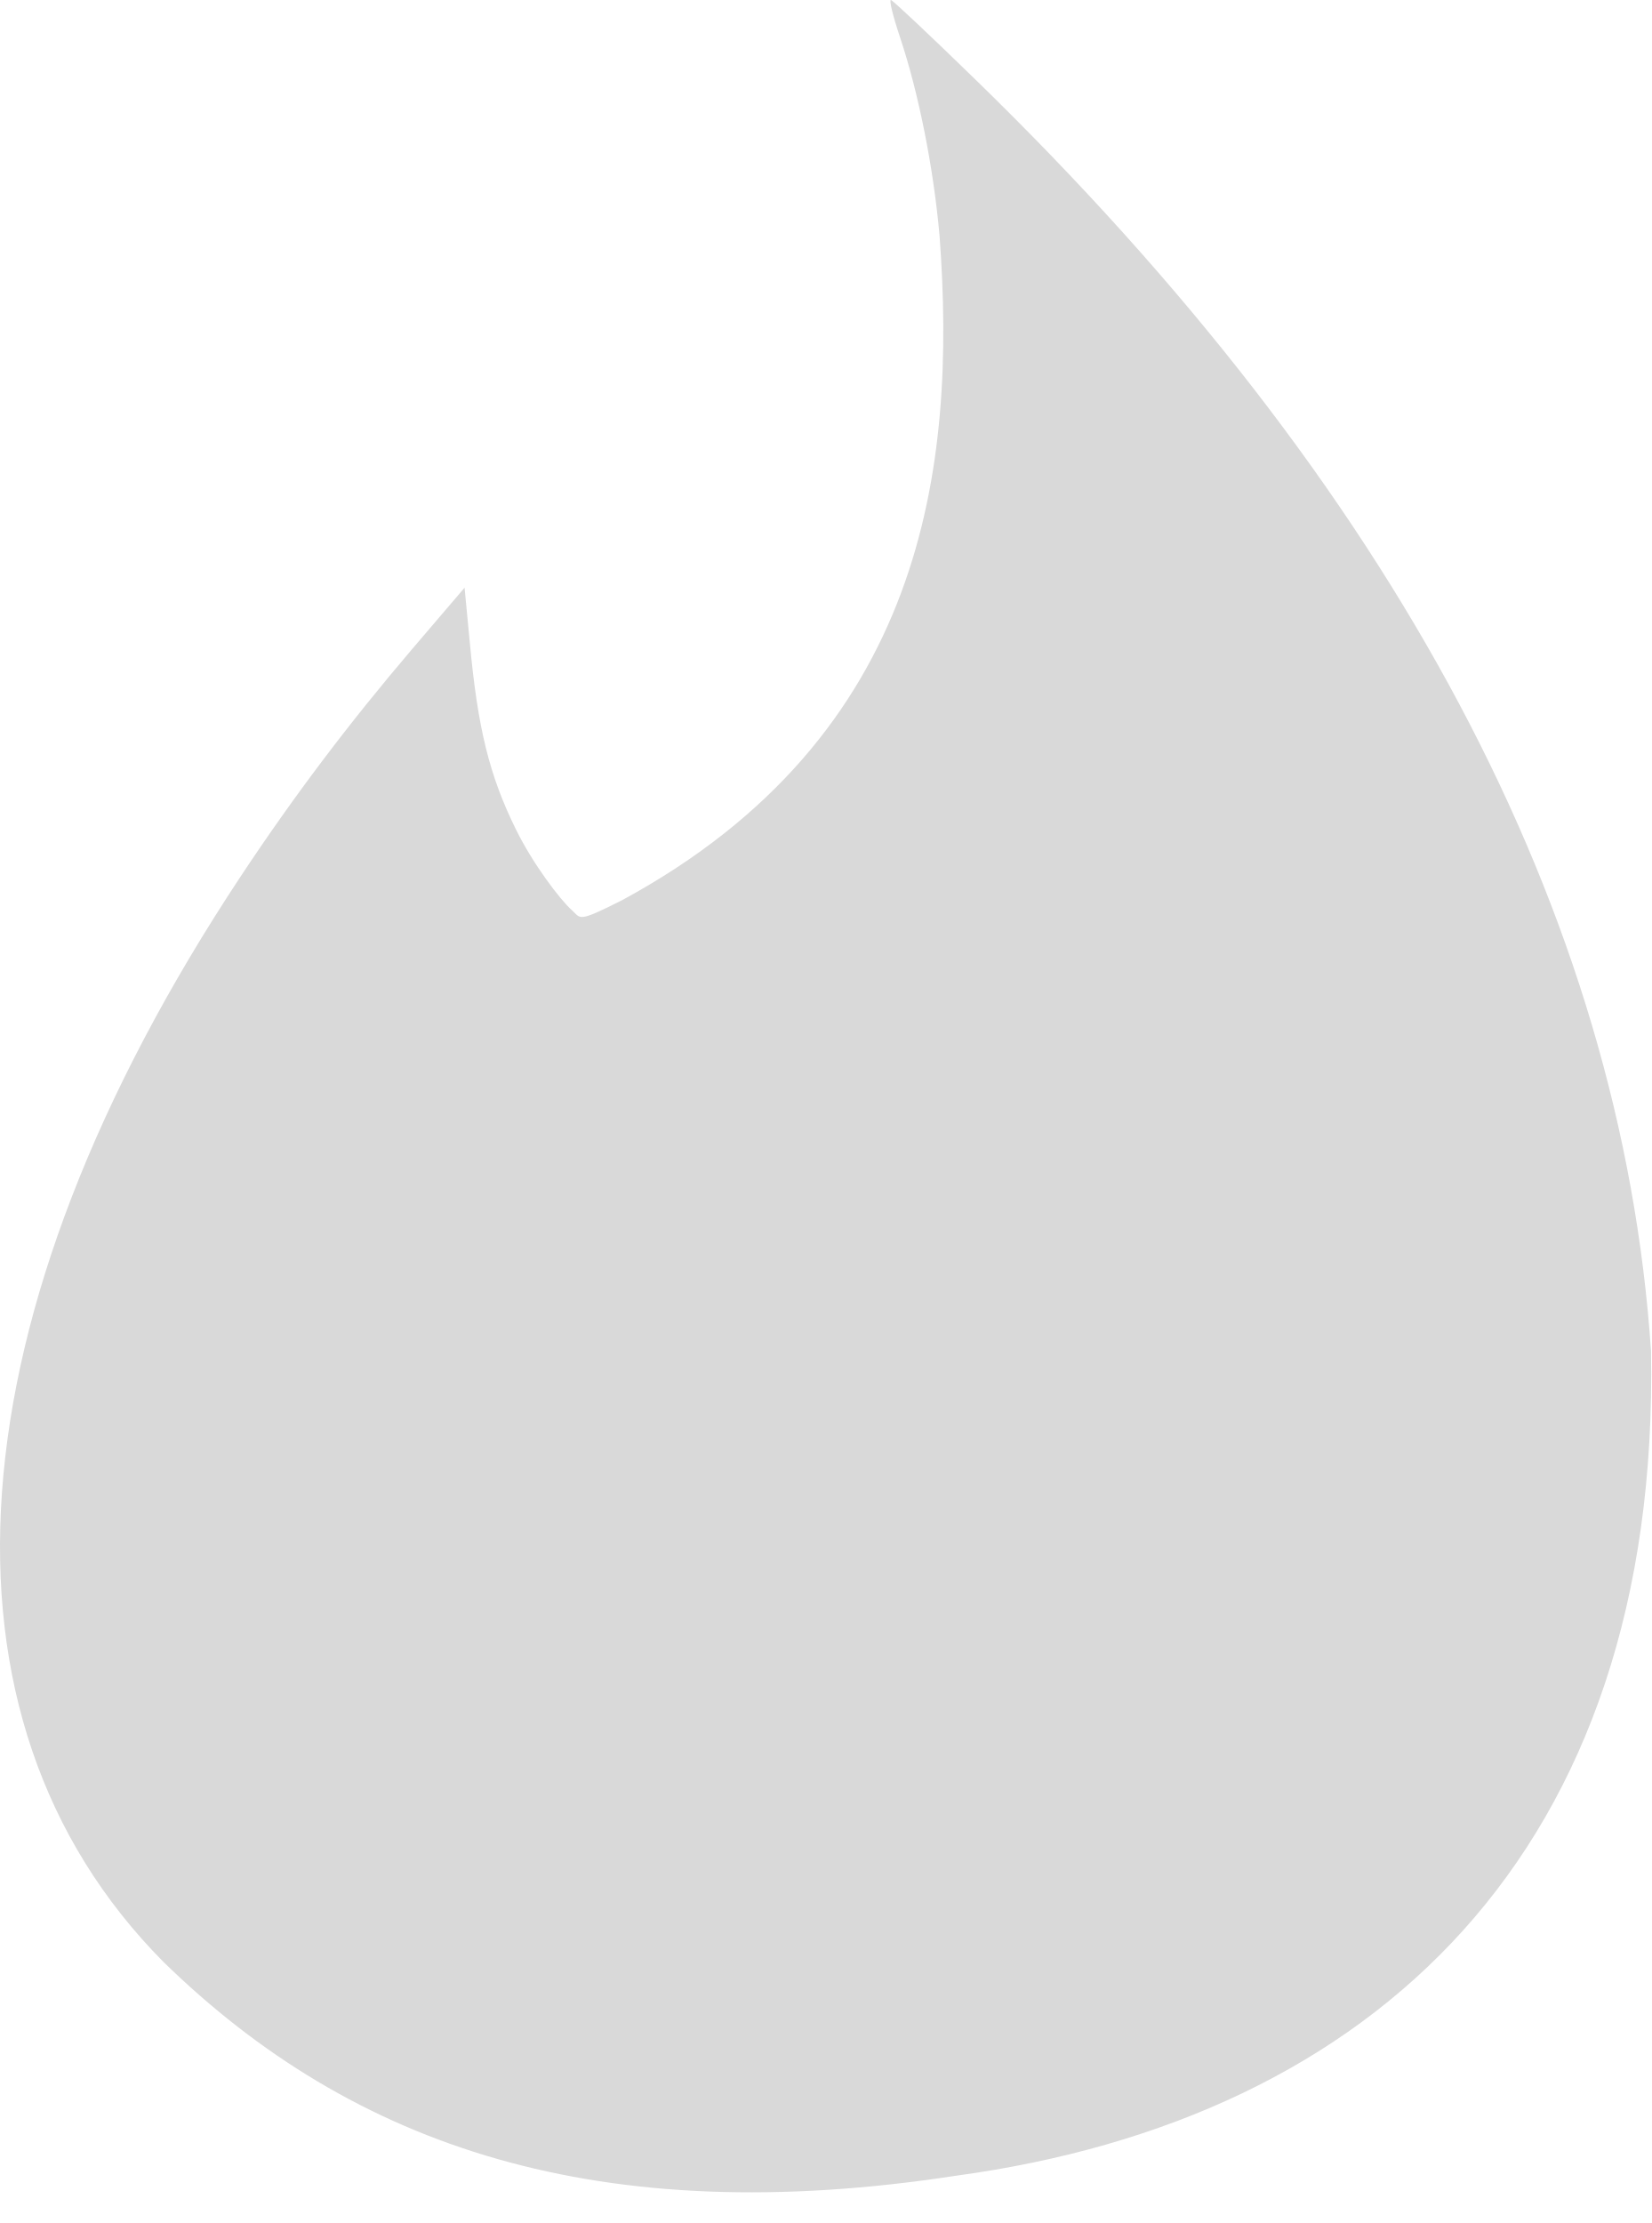
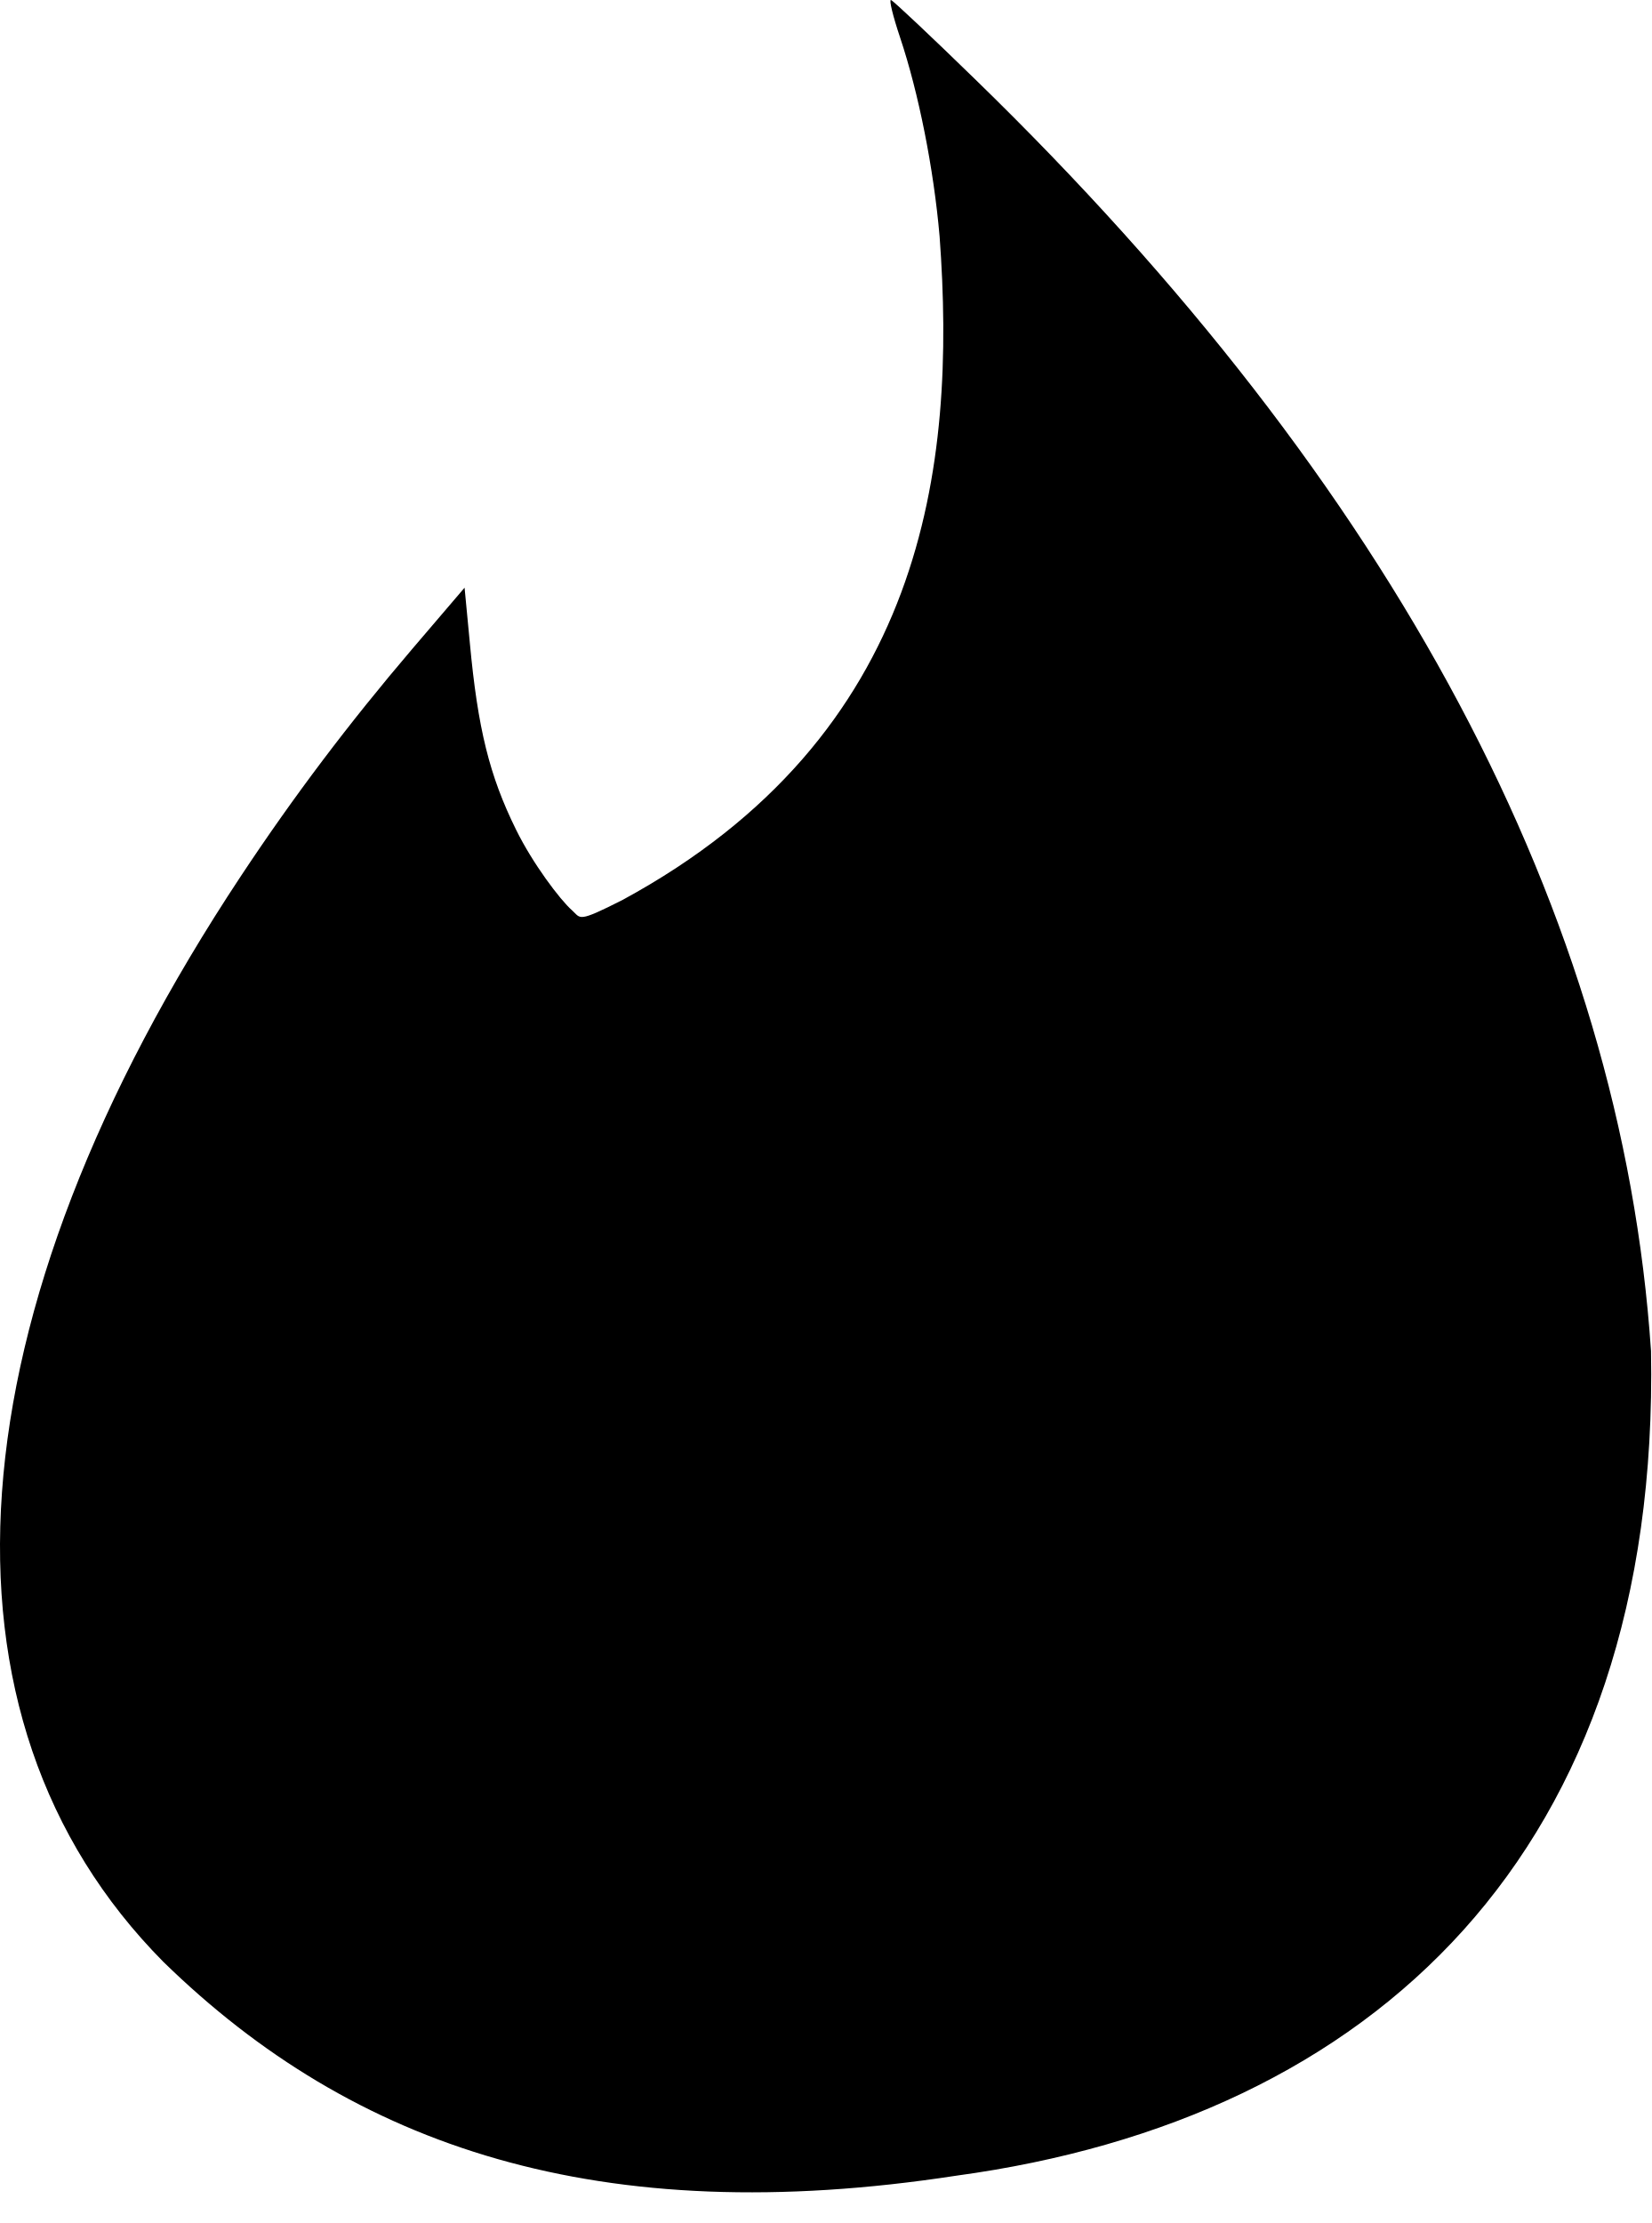
<svg xmlns="http://www.w3.org/2000/svg" width="52" height="70" viewBox="0 0 52 70" fill="none">
-   <g id="tinder" opacity="0.15">
+   <g id="tinder" opacity="1">
    <g id="Group">
      <g id="Group_2">
        <path id="Vector" d="M51.993 42.542C51.066 28.779 43.916 15.33 30.698 2.486C29.316 1.14 28.129 0.022 28.059 0.001C27.99 -0.021 28.12 0.51 28.346 1.183C28.93 2.93 29.403 5.308 29.589 7.439C30.127 14.705 29.143 23.157 19.613 28.334C18.166 29.068 18.3 28.921 18.015 28.666C17.637 28.334 16.775 27.191 16.251 26.125C15.414 24.43 15.046 22.945 14.795 20.236L14.63 18.506L12.975 20.443C10.986 22.777 9.257 25.064 7.588 27.584C-1.586 41.433 -2.491 54.07 5.144 61.776C11.146 67.635 18.894 70.233 30.109 68.511C43.253 66.725 52.283 58.316 51.993 42.542Z" fill="black" />
      </g>
    </g>
  </g>
</svg>
